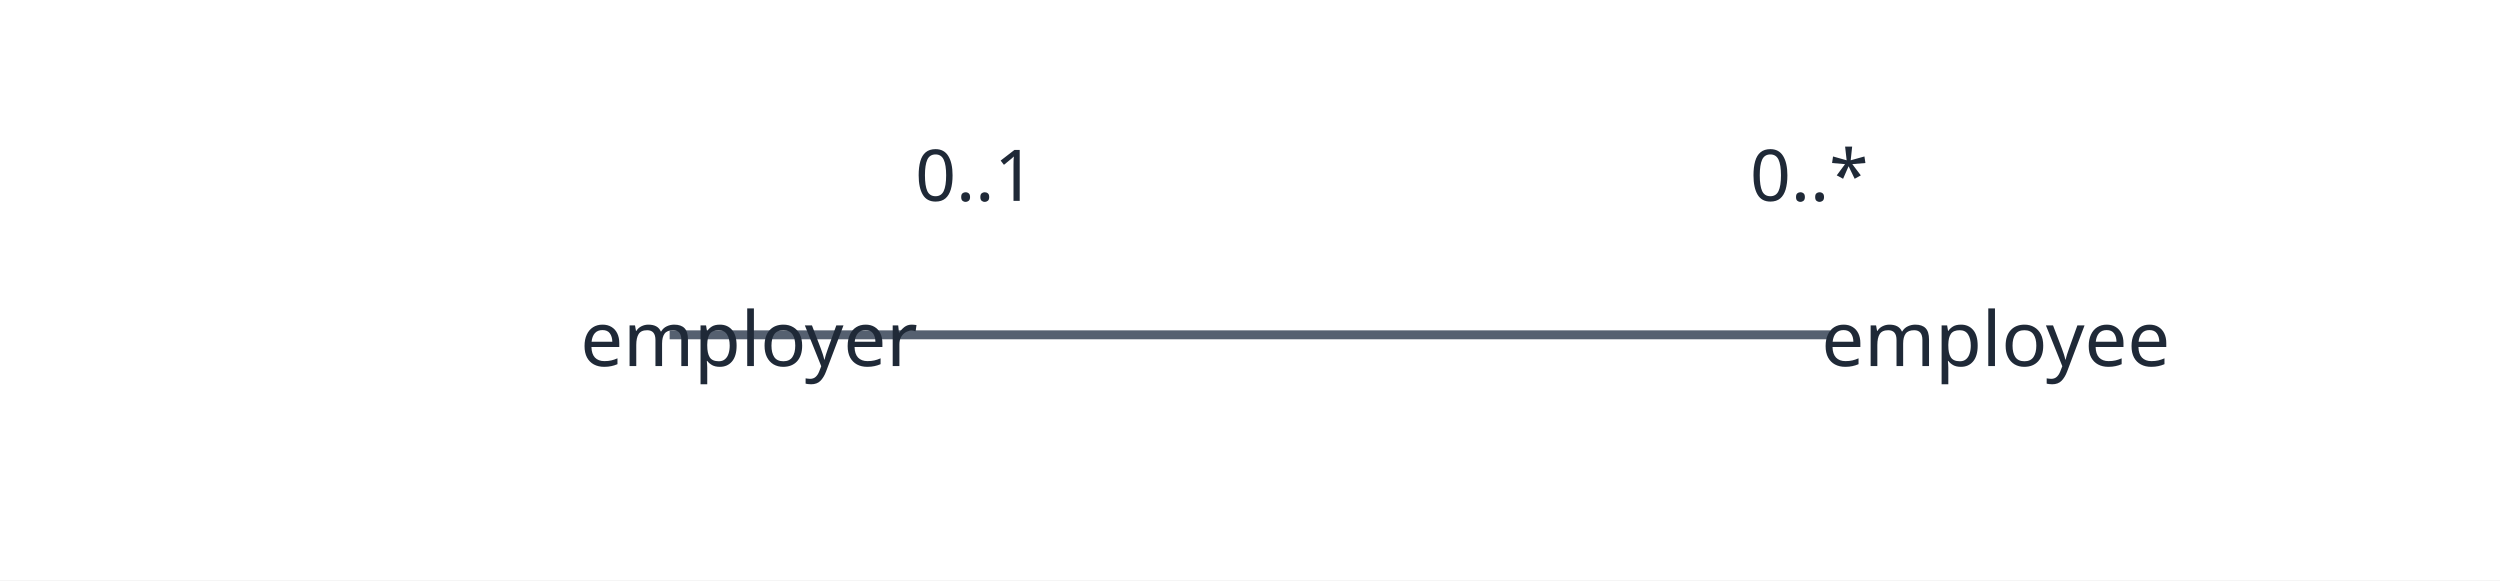
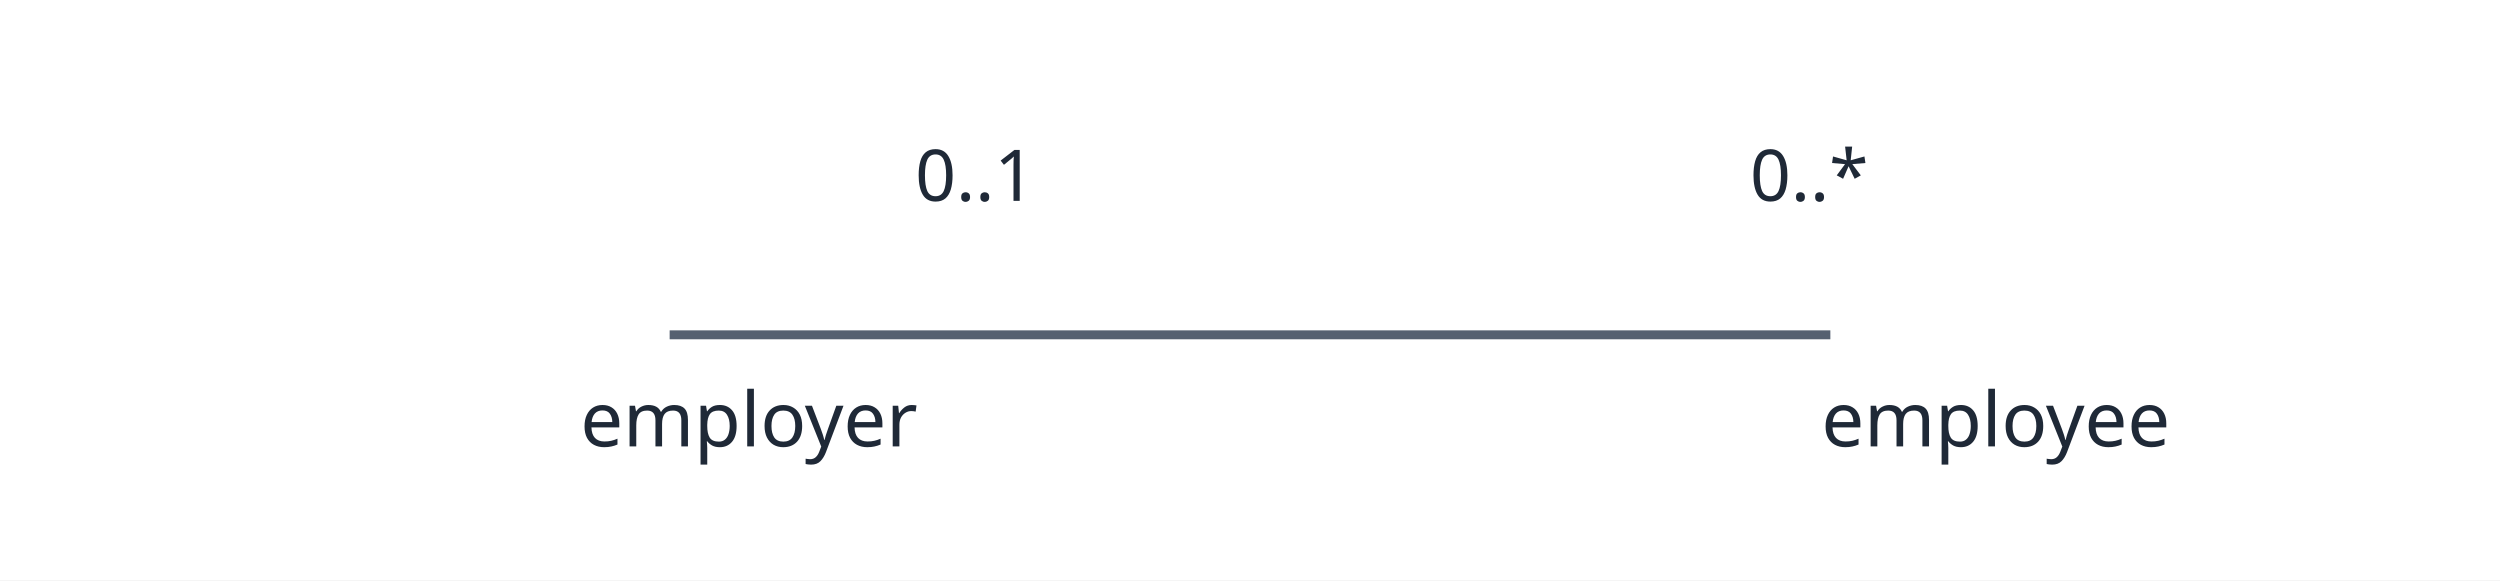
<svg xmlns="http://www.w3.org/2000/svg" width="560" height="130" viewBox="0 0 560 130" font-family="sans-serif">
  <rect width="560" height="130" fill="#ffffff" />
  <line x1="150" y1="75" x2="410" y2="75" stroke="#556070" stroke-width="2" />
  <text x="205" y="45" font-size="16" fill="#1f2937">0..1</text>
  <text x="392" y="45" font-size="16" fill="#1f2937">0..*</text>
-   <text x="130" y="82" font-size="17" fill="#1f2937">employer</text>
-   <text x="408" y="82" font-size="17" fill="#1f2937">employee</text>
+   <text x="130" y="100" font-size="17" fill="#1f2937">employer</text>
+   <text x="408" y="100" font-size="17" fill="#1f2937">employee</text>
</svg>
